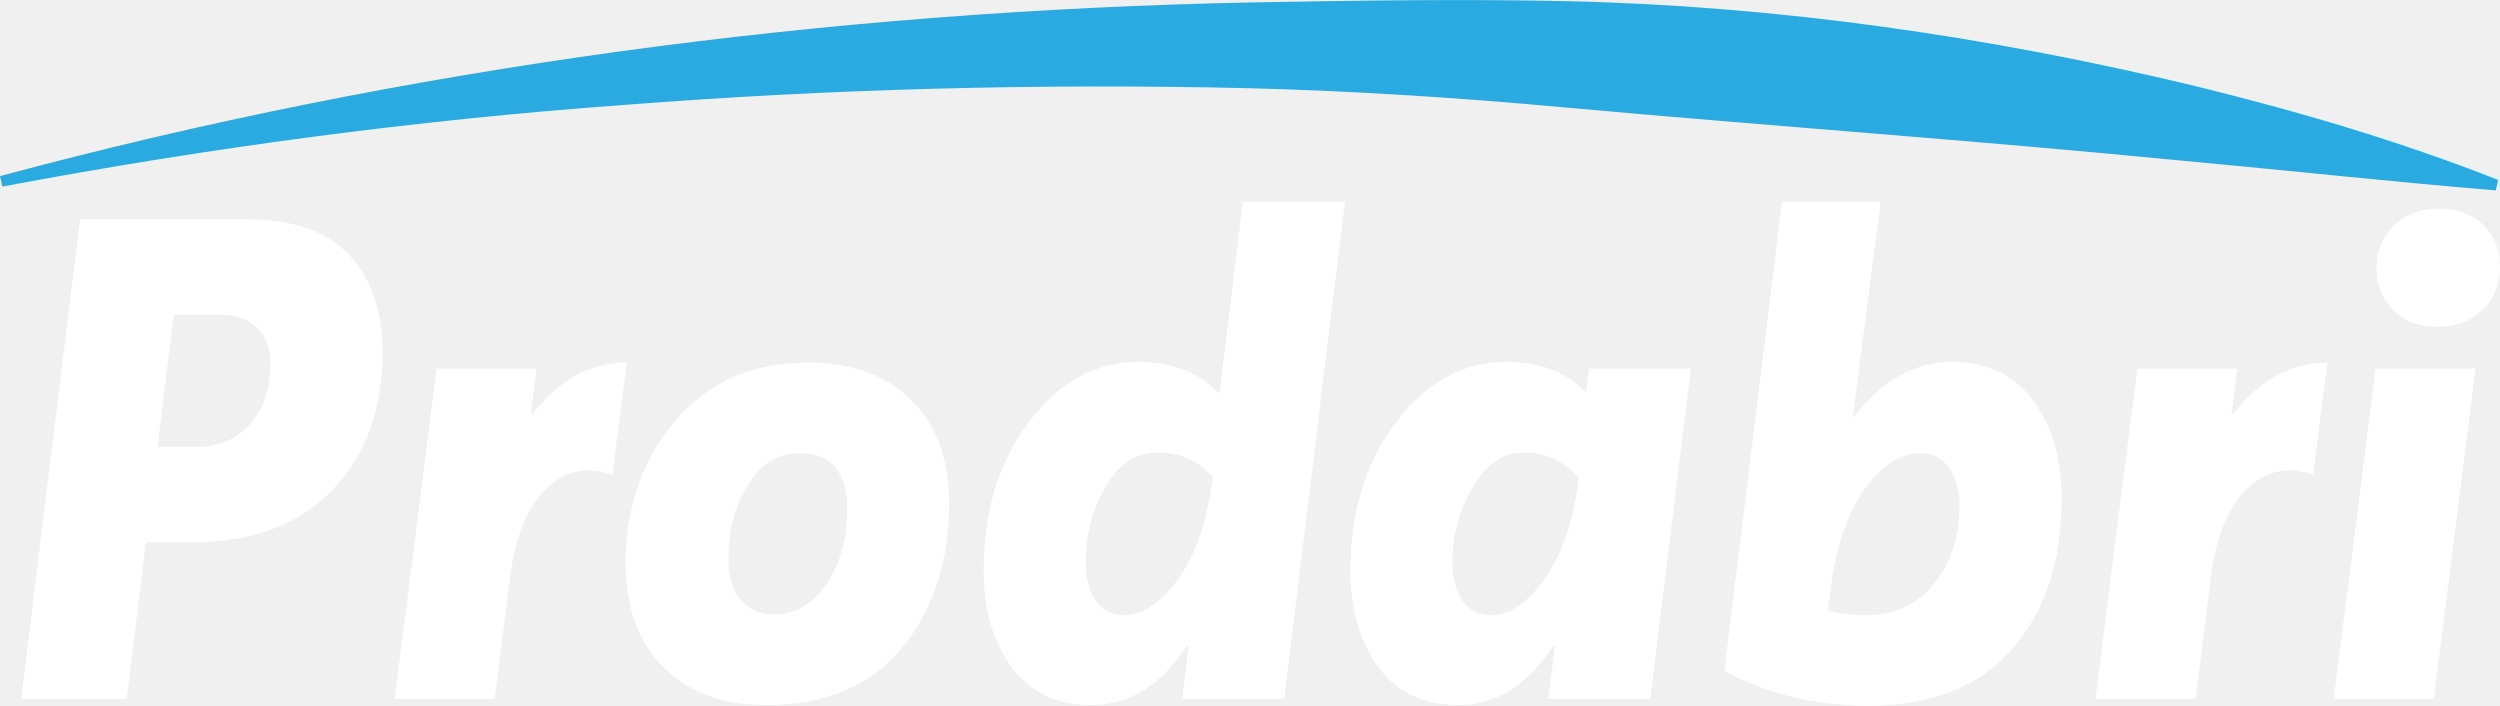
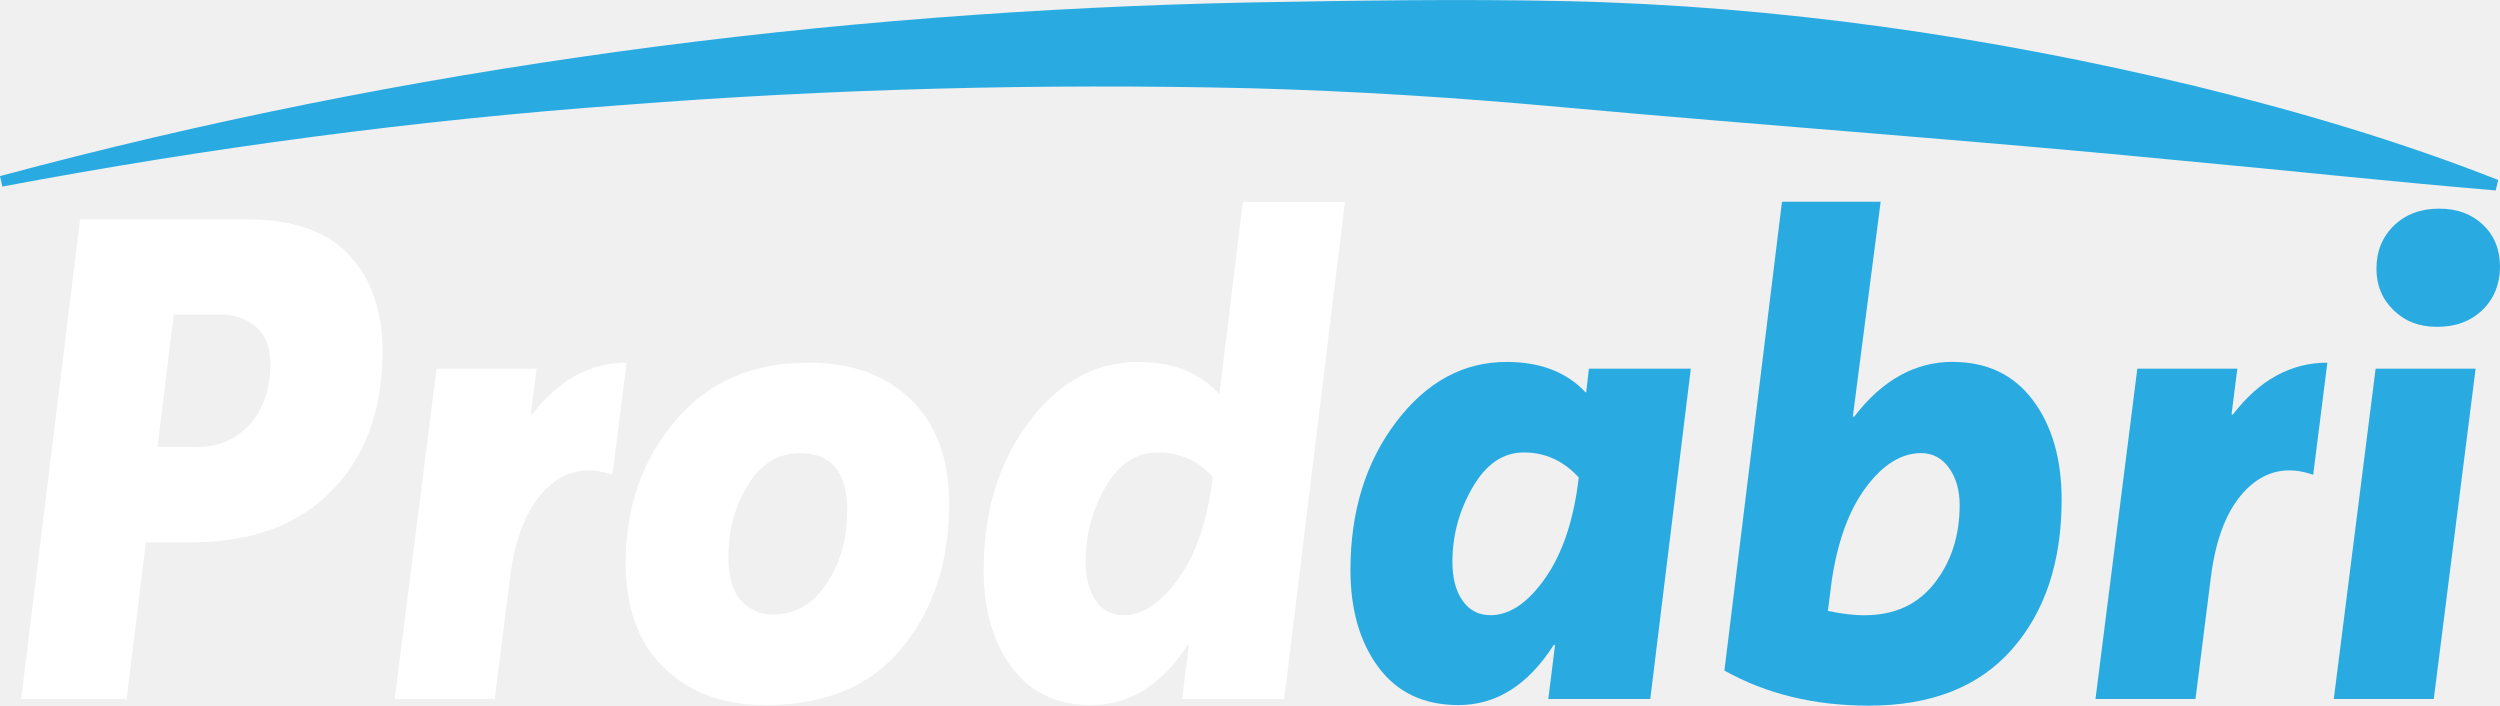
<svg xmlns="http://www.w3.org/2000/svg" id="Layer_2" data-name="Layer 2" viewBox="0 0 303.51 85.68">
  <defs>
    <style>
      .cls-1 {
        fill: #fff;
      }

      .cls-2 {
        fill: #29abe2;
      }
    </style>
  </defs>
  <g id="Layer_1-2" data-name="Layer 1">
-     <path class="cls-2" d="m0,21.38C49.42,8.09,100.53,1.35,151.68.3c12.82-.23,25.66-.44,38.51-.16,25.71.57,51.3,4.29,76.28,10.3,12.48,3.06,24.83,6.68,36.82,11.41,0,0-.3,1.27-.3,1.27-12.81-1.07-25.43-2.45-38.05-3.61-25.18-2.47-50.29-4.22-75.46-6.51-12.57-1.15-25.18-1.96-37.82-2.29-25.3-.59-50.64.06-75.88,2.03C50.5,14.57,25.3,17.94.29,22.65.29,22.65,0,21.38,0,21.38h0Z" />
+     <path class="cls-2" d="m0,21.38C49.42,8.09,100.53,1.35,151.68.3c12.82-.23,25.66-.44,38.51-.16,25.71.57,51.3,4.29,76.28,10.3,12.48,3.06,24.83,6.68,36.82,11.41l-.3,1.27c-12.81-1.07-25.43-2.45-38.05-3.61-25.18-2.47-50.29-4.22-75.46-6.51-12.57-1.15-25.18-1.96-37.82-2.29-25.3-.59-50.64.06-75.88,2.03C50.5,14.57,25.3,17.94.29,22.65l-.29-1.27h0Z" />
    <g>
      <path class="cls-1" d="m30.04,26.64c5.57,0,9.7,1.45,12.38,4.35,2.68,2.9,4.02,6.81,4.02,11.73,0,7-2.04,12.6-6.12,16.81-4.08,4.21-9.78,6.31-17.11,6.31h-5.5l-2.34,19.02H2.57l7.15-58.22h20.33Zm-6.24,27.63c2.73,0,4.92-.93,6.56-2.79,1.64-1.86,2.46-4.29,2.46-7.3,0-1.97-.57-3.46-1.72-4.47-1.15-1.01-2.6-1.52-4.35-1.52h-5.66l-1.97,16.07h4.68Z" />
      <path class="cls-1" d="m64.59,50.34c3.22-4.21,7.05-6.31,11.48-6.31l-1.72,13.61c-3.12-1.09-5.81-.51-8.09,1.75-2.28,2.26-3.73,5.84-4.34,10.75l-1.86,14.72h-12.14l5.08-40.1h12.14l-.7,5.53.16.05Z" />
      <path class="cls-1" d="m98.1,44.02c5.25,0,9.42,1.5,12.5,4.51,3.09,3.01,4.63,7.22,4.63,12.63,0,7-1.9,12.82-5.7,17.47-3.8,4.65-9.33,6.97-16.6,6.97-5.14,0-9.25-1.52-12.34-4.55-3.09-3.03-4.63-7.26-4.63-12.67,0-6.78,2-12.53,5.99-17.26,3.99-4.73,9.37-7.09,16.15-7.09Zm-.98,10.99c-2.62,0-4.73,1.29-6.31,3.85-1.59,2.57-2.38,5.52-2.38,8.86,0,2.35.52,4.09,1.56,5.21,1.04,1.12,2.32,1.68,3.85,1.68,2.68,0,4.85-1.26,6.52-3.77,1.67-2.51,2.5-5.47,2.5-8.86,0-4.65-1.91-6.97-5.74-6.97Z" />
      <path class="cls-1" d="m150.89,24.51h12.39l-7.37,60.35h-12.39l.8-6.51-.16-.05c-3.11,4.87-7.02,7.3-11.71,7.3-4.15,0-7.36-1.53-9.63-4.59-2.27-3.06-3.4-7-3.4-11.81,0-7.11,1.83-13.09,5.48-17.96,3.66-4.87,8.1-7.3,13.34-7.3,4.09,0,7.31,1.26,9.66,3.77l.16-.02,2.83-23.18Zm-14.5,50.18c2.35,0,4.59-1.5,6.72-4.51,2.13-3,3.5-7.05,4.1-12.14v-.16c-1.75-1.97-3.99-2.95-6.72-2.95-2.57,0-4.66,1.39-6.27,4.18-1.61,2.79-2.42,5.82-2.42,9.1,0,1.97.41,3.54,1.23,4.71.82,1.18,1.94,1.76,3.36,1.76Z" />
-       <path class="cls-1" d="m192.89,44.76h12.38l-4.92,40.1h-12.38l.82-6.56h-.16c-3.12,4.87-6.97,7.3-11.56,7.3-4.21,0-7.45-1.53-9.72-4.59-2.27-3.06-3.4-7-3.4-11.81,0-7.11,1.85-13.09,5.54-17.96,3.69-4.87,8.16-7.3,13.41-7.3,4.1,0,7.3,1.23,9.59,3.69h.08l.33-2.87Zm-11.97,29.93c2.35,0,4.58-1.5,6.68-4.51,2.1-3,3.46-7.05,4.06-12.14v-.08c-1.86-2.02-4.07-3.03-6.64-3.03s-4.59,1.41-6.23,4.22c-1.64,2.82-2.46,5.84-2.46,9.06,0,1.97.41,3.54,1.23,4.71.82,1.18,1.94,1.76,3.36,1.76Z" />
-       <path class="cls-1" d="m237.07,43.94c4.18,0,7.43,1.56,9.75,4.67s3.47,7.13,3.47,12.05c0,7.54-2.01,13.6-6.02,18.16-4.01,4.57-9.81,6.85-17.4,6.85-6.6,0-12.44-1.42-17.52-4.26l6.99-56.92h11.98l-3.38,26.09h.17c3.4-4.44,7.39-6.65,11.96-6.65Zm-10.68,30.75c3.61,0,6.44-1.3,8.47-3.9,2.03-2.6,3.05-5.75,3.05-9.47,0-1.8-.43-3.31-1.29-4.51-.86-1.2-1.99-1.8-3.38-1.8-2.39,0-4.62,1.37-6.68,4.12-2.06,2.75-3.45,6.51-4.17,11.3l-.48,3.74c1.67.35,3.17.53,4.5.53Z" />
-       <path class="cls-1" d="m271.07,50.34c3.22-4.21,7.05-6.31,11.48-6.31l-1.72,13.61c-3.12-1.09-5.81-.51-8.09,1.75-2.28,2.26-3.73,5.84-4.34,10.75l-1.86,14.72h-12.14l5.08-40.1h12.14l-.7,5.53.16.05Z" />
-       <path class="cls-1" d="m288.41,44.76h12.14l-5.08,40.1h-12.14l5.08-40.1Zm7.72-19.43c2.19,0,3.96.66,5.33,1.97,1.37,1.31,2.05,3.01,2.05,5.08s-.71,3.88-2.13,5.25c-1.42,1.37-3.25,2.05-5.49,2.05s-3.89-.67-5.29-2.01c-1.39-1.34-2.09-3.02-2.09-5.04,0-2.13.71-3.88,2.13-5.25,1.42-1.37,3.25-2.05,5.49-2.05Z" />
+       <path class="cls-2" d="m192.89,44.76h12.38l-4.92,40.1h-12.38l.82-6.56h-.16c-3.12,4.87-6.97,7.3-11.56,7.3-4.21,0-7.45-1.53-9.72-4.59-2.27-3.06-3.4-7-3.4-11.81,0-7.11,1.85-13.09,5.54-17.96,3.69-4.87,8.16-7.3,13.41-7.3,4.1,0,7.3,1.23,9.59,3.69h.08l.33-2.87Zm-11.97,29.93c2.35,0,4.58-1.5,6.68-4.51,2.1-3,3.46-7.05,4.06-12.14v-.08c-1.86-2.02-4.07-3.03-6.64-3.03s-4.59,1.41-6.23,4.22c-1.64,2.82-2.46,5.84-2.46,9.06,0,1.97.41,3.54,1.23,4.71.82,1.18,1.94,1.76,3.36,1.76Z" />
+       <path class="cls-2" d="m237.07,43.94c4.18,0,7.43,1.56,9.75,4.67s3.47,7.13,3.47,12.05c0,7.54-2.01,13.6-6.02,18.16-4.01,4.57-9.81,6.85-17.4,6.85-6.6,0-12.44-1.42-17.52-4.26l6.99-56.92h11.98l-3.38,26.09h.17c3.4-4.44,7.39-6.65,11.96-6.65Zm-10.68,30.75c3.61,0,6.44-1.3,8.47-3.9,2.03-2.6,3.05-5.75,3.05-9.47,0-1.8-.43-3.31-1.29-4.51-.86-1.2-1.99-1.8-3.38-1.8-2.39,0-4.62,1.37-6.68,4.12-2.06,2.75-3.45,6.51-4.17,11.3l-.48,3.74c1.67.35,3.17.53,4.5.53Z" />
+       <path class="cls-2" d="m271.07,50.34c3.22-4.21,7.05-6.31,11.48-6.31l-1.72,13.61c-3.12-1.09-5.81-.51-8.09,1.75-2.28,2.26-3.73,5.84-4.34,10.75l-1.86,14.72h-12.14l5.08-40.1h12.14l-.7,5.53.16.05Z" />
+       <path class="cls-2" d="m288.41,44.76h12.14l-5.08,40.1h-12.14l5.08-40.1Zm7.72-19.43c2.19,0,3.96.66,5.33,1.97,1.37,1.31,2.05,3.01,2.05,5.08s-.71,3.88-2.13,5.25c-1.42,1.37-3.25,2.05-5.49,2.05s-3.89-.67-5.29-2.01c-1.39-1.34-2.09-3.02-2.09-5.04,0-2.13.71-3.88,2.13-5.25,1.42-1.37,3.25-2.05,5.49-2.05Z" />
    </g>
  </g>
</svg>
